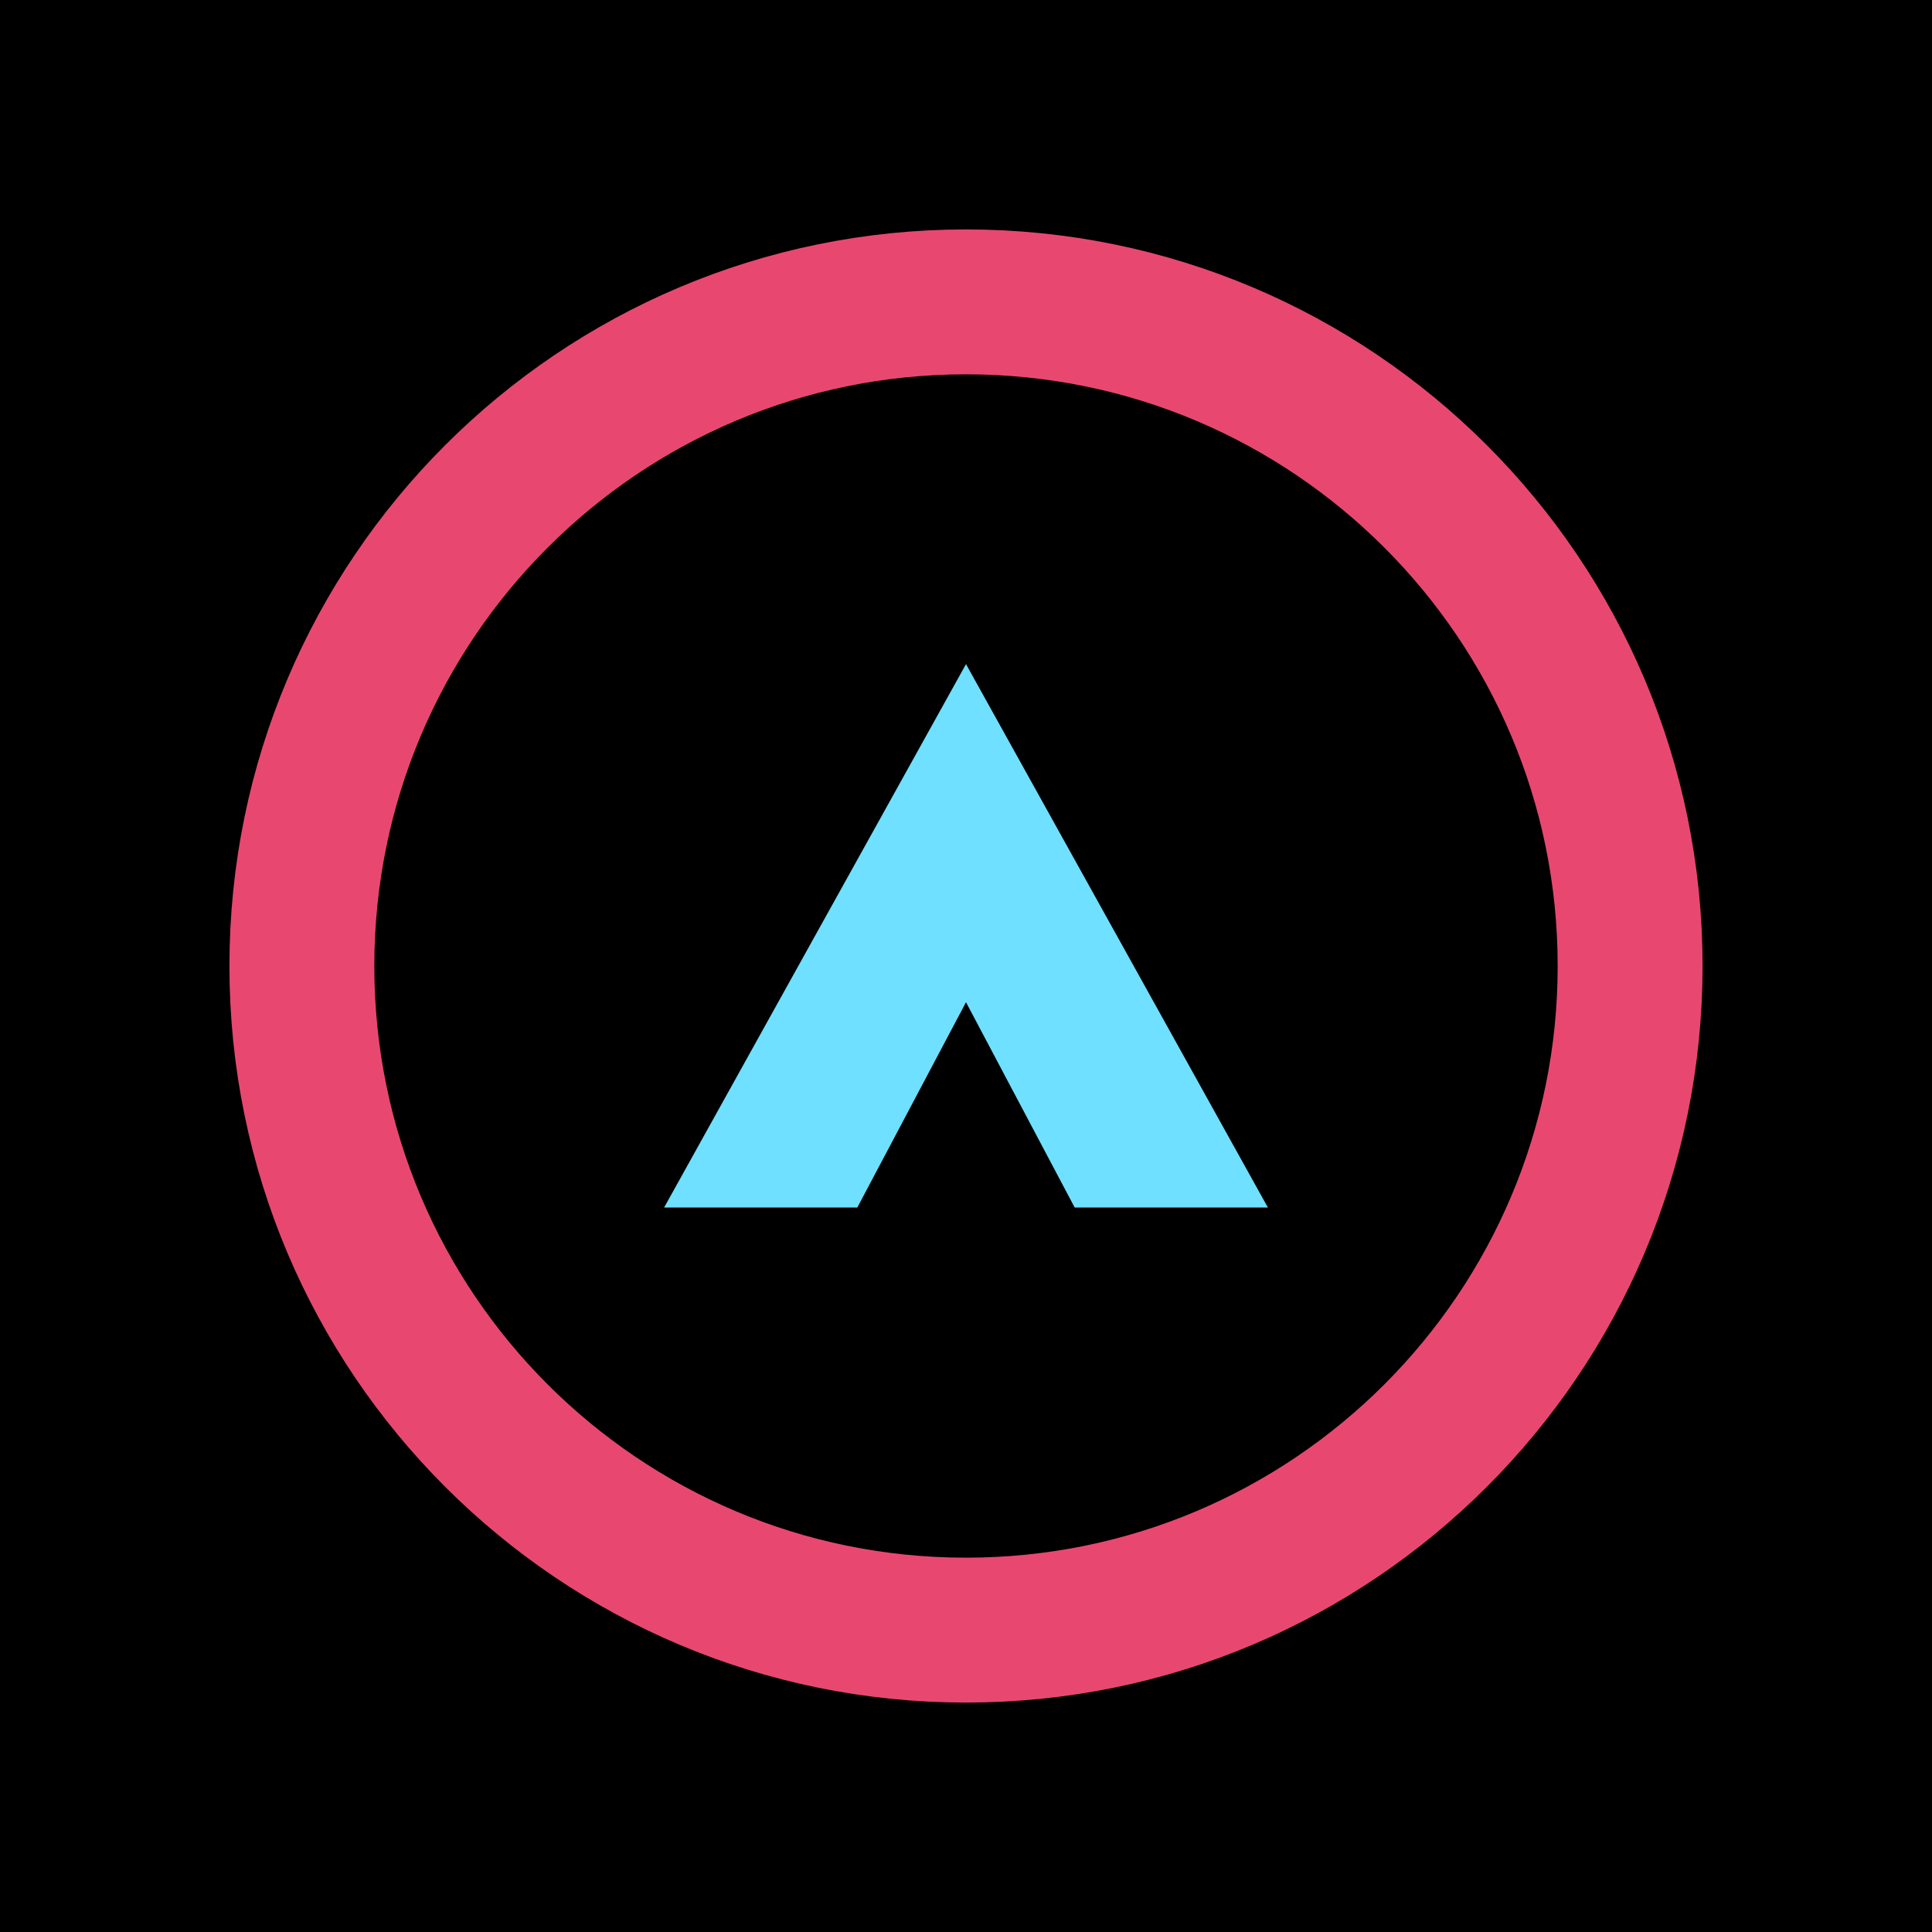
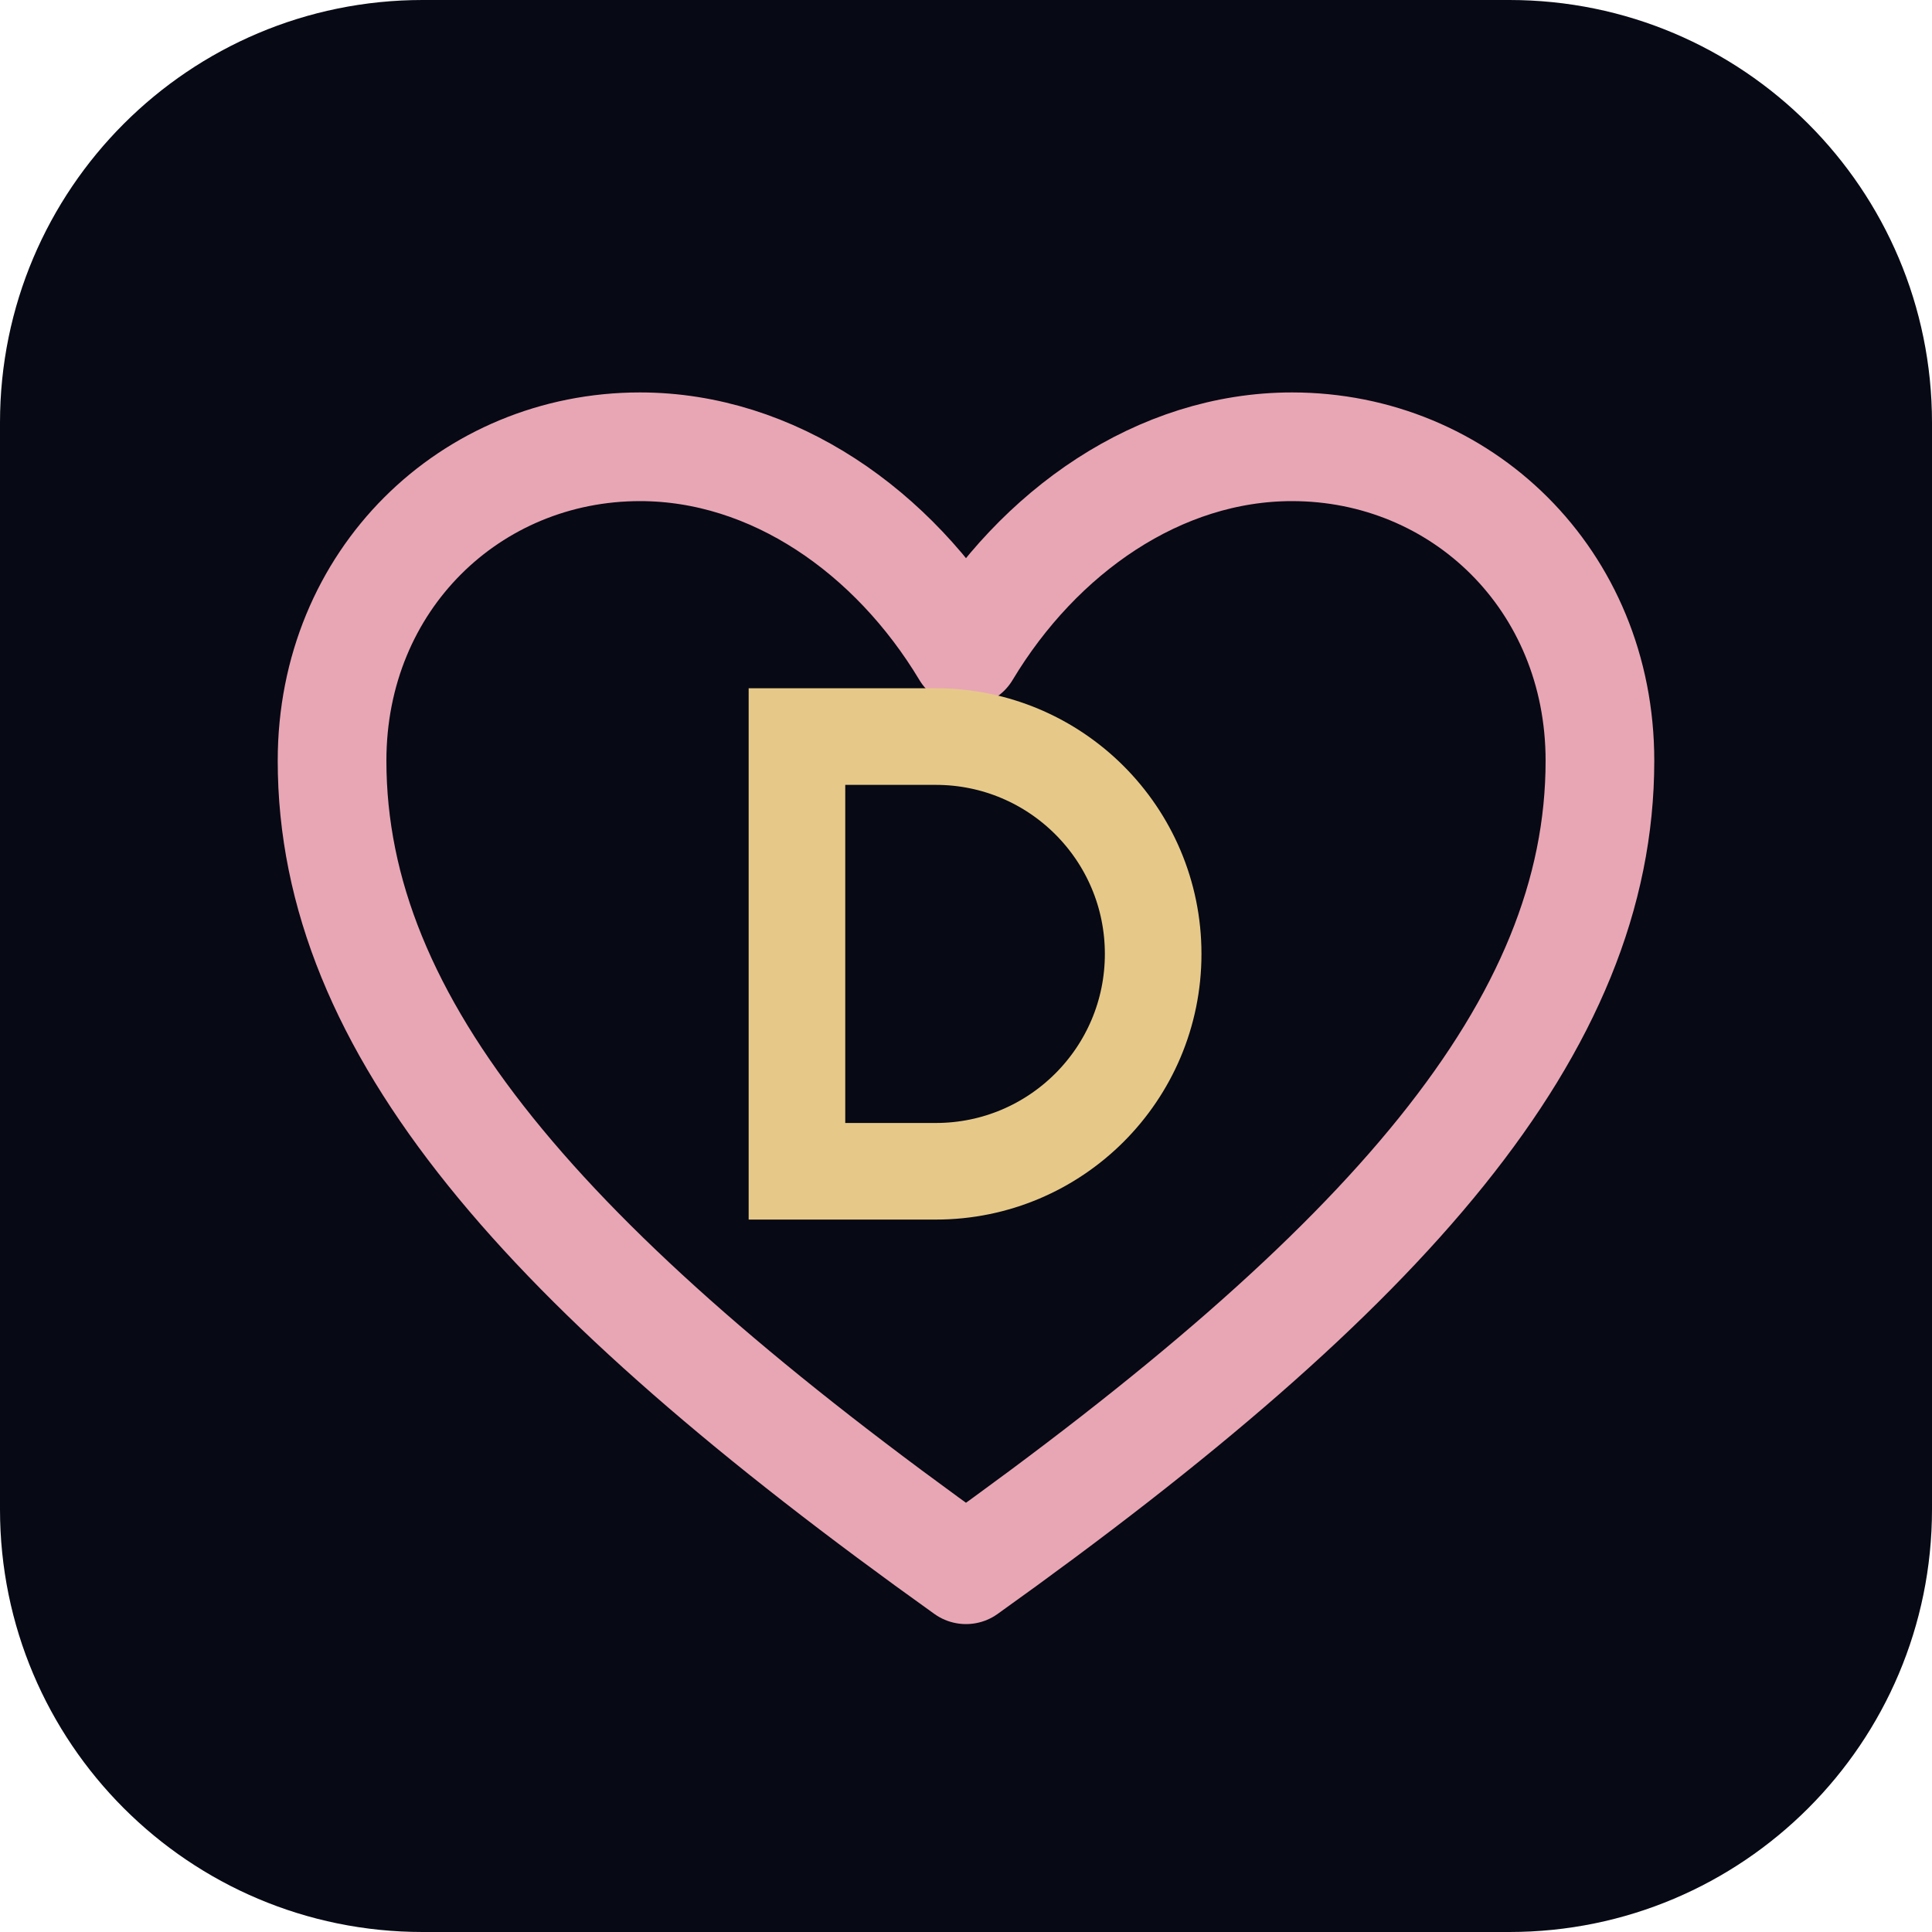
<svg xmlns="http://www.w3.org/2000/svg" viewBox="0 0 32 32">
-   <rect width="32" height="32" fill="#000" />
-   <circle cx="16" cy="16" r="11" fill="none" stroke="#e8486f" stroke-width="2.4" />
-   <path d="M11 20l5-9 5 9h-3.2L16 16.6 14.2 20z" fill="#6fe0ff" />
+   <rect width="32" height="32" rx="7" fill="#070914" />
+   <path d="M16 26 C9 21 5.5 17 5.5 12.6 C5.5 9.6 7.8 7.4 10.6 7.4 C12.8 7.4 14.8 8.8 16 10.8 C17.2 8.8 19.2 7.4 21.4 7.4 C24.2 7.4 26.5 9.6 26.5 12.6 C26.5 17 23 21 16 26 Z" fill="none" stroke="#e8a6b5" stroke-width="1.8" stroke-linejoin="round" />
+   <path d="M13.2 12.2 h2.3 a3.6 3.6 0 0 1 0 7.2 h-2.3 z" fill="none" stroke="#e6c989" stroke-width="1.6" />
</svg>
